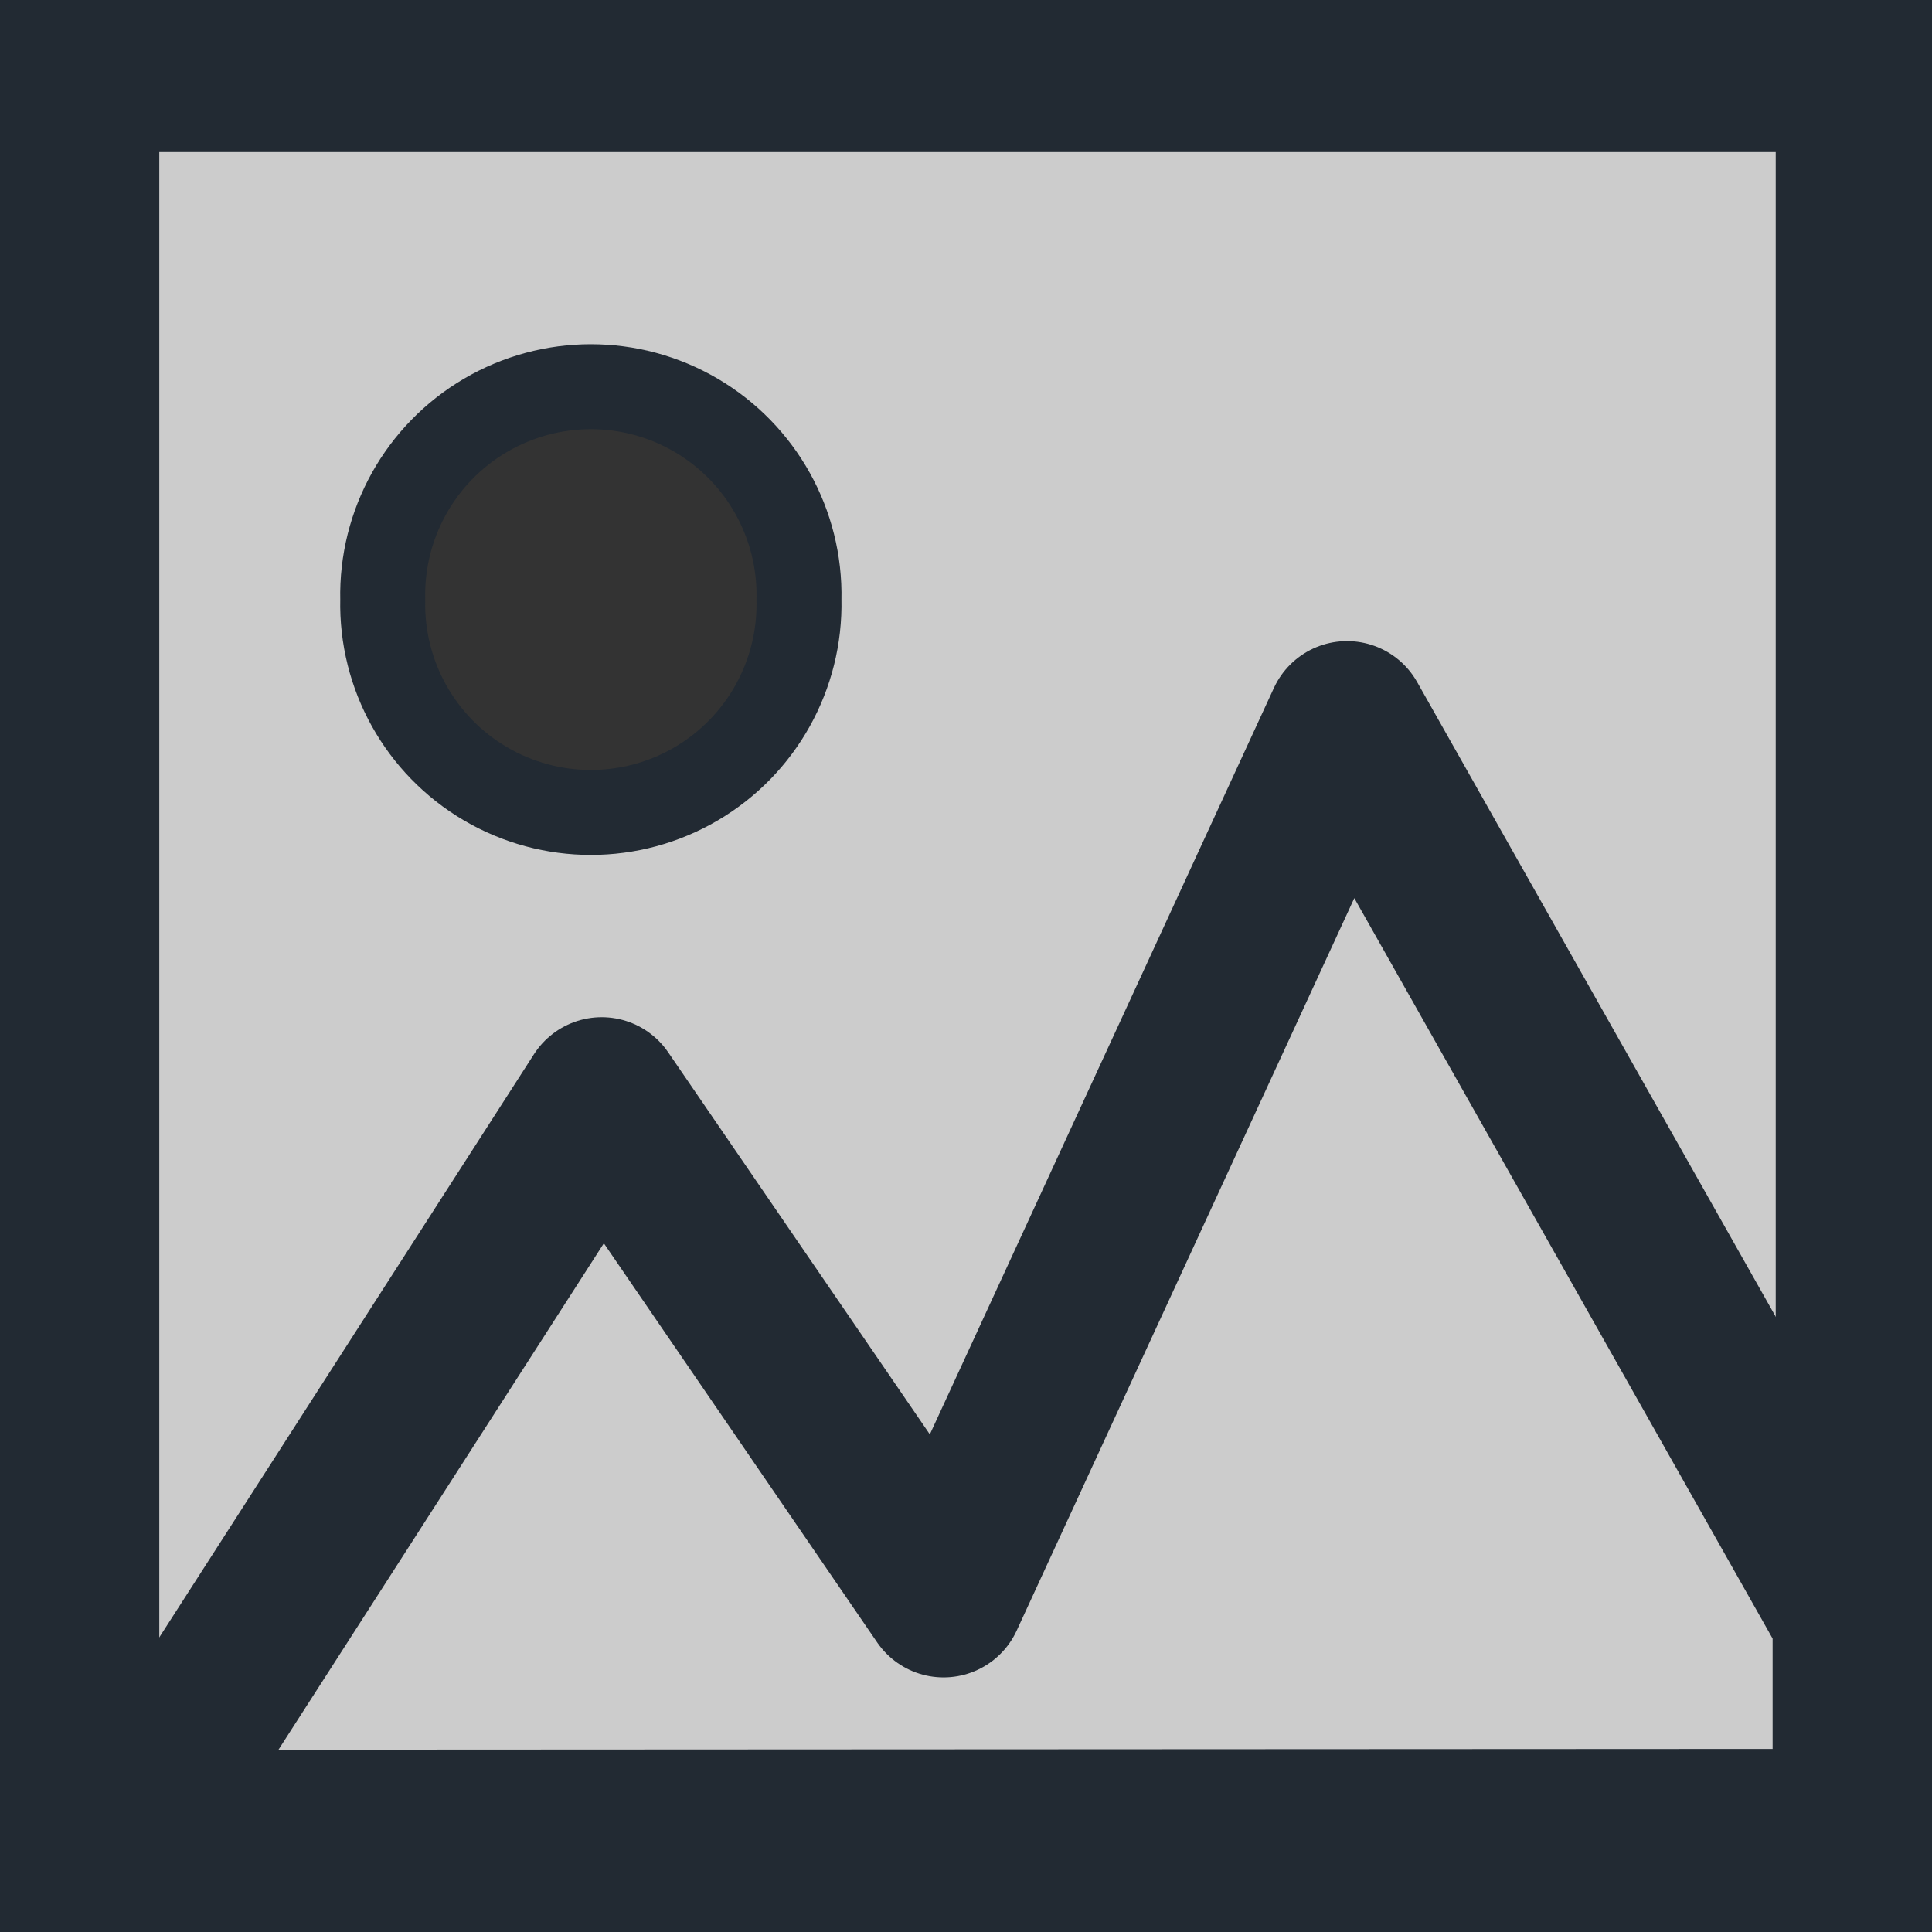
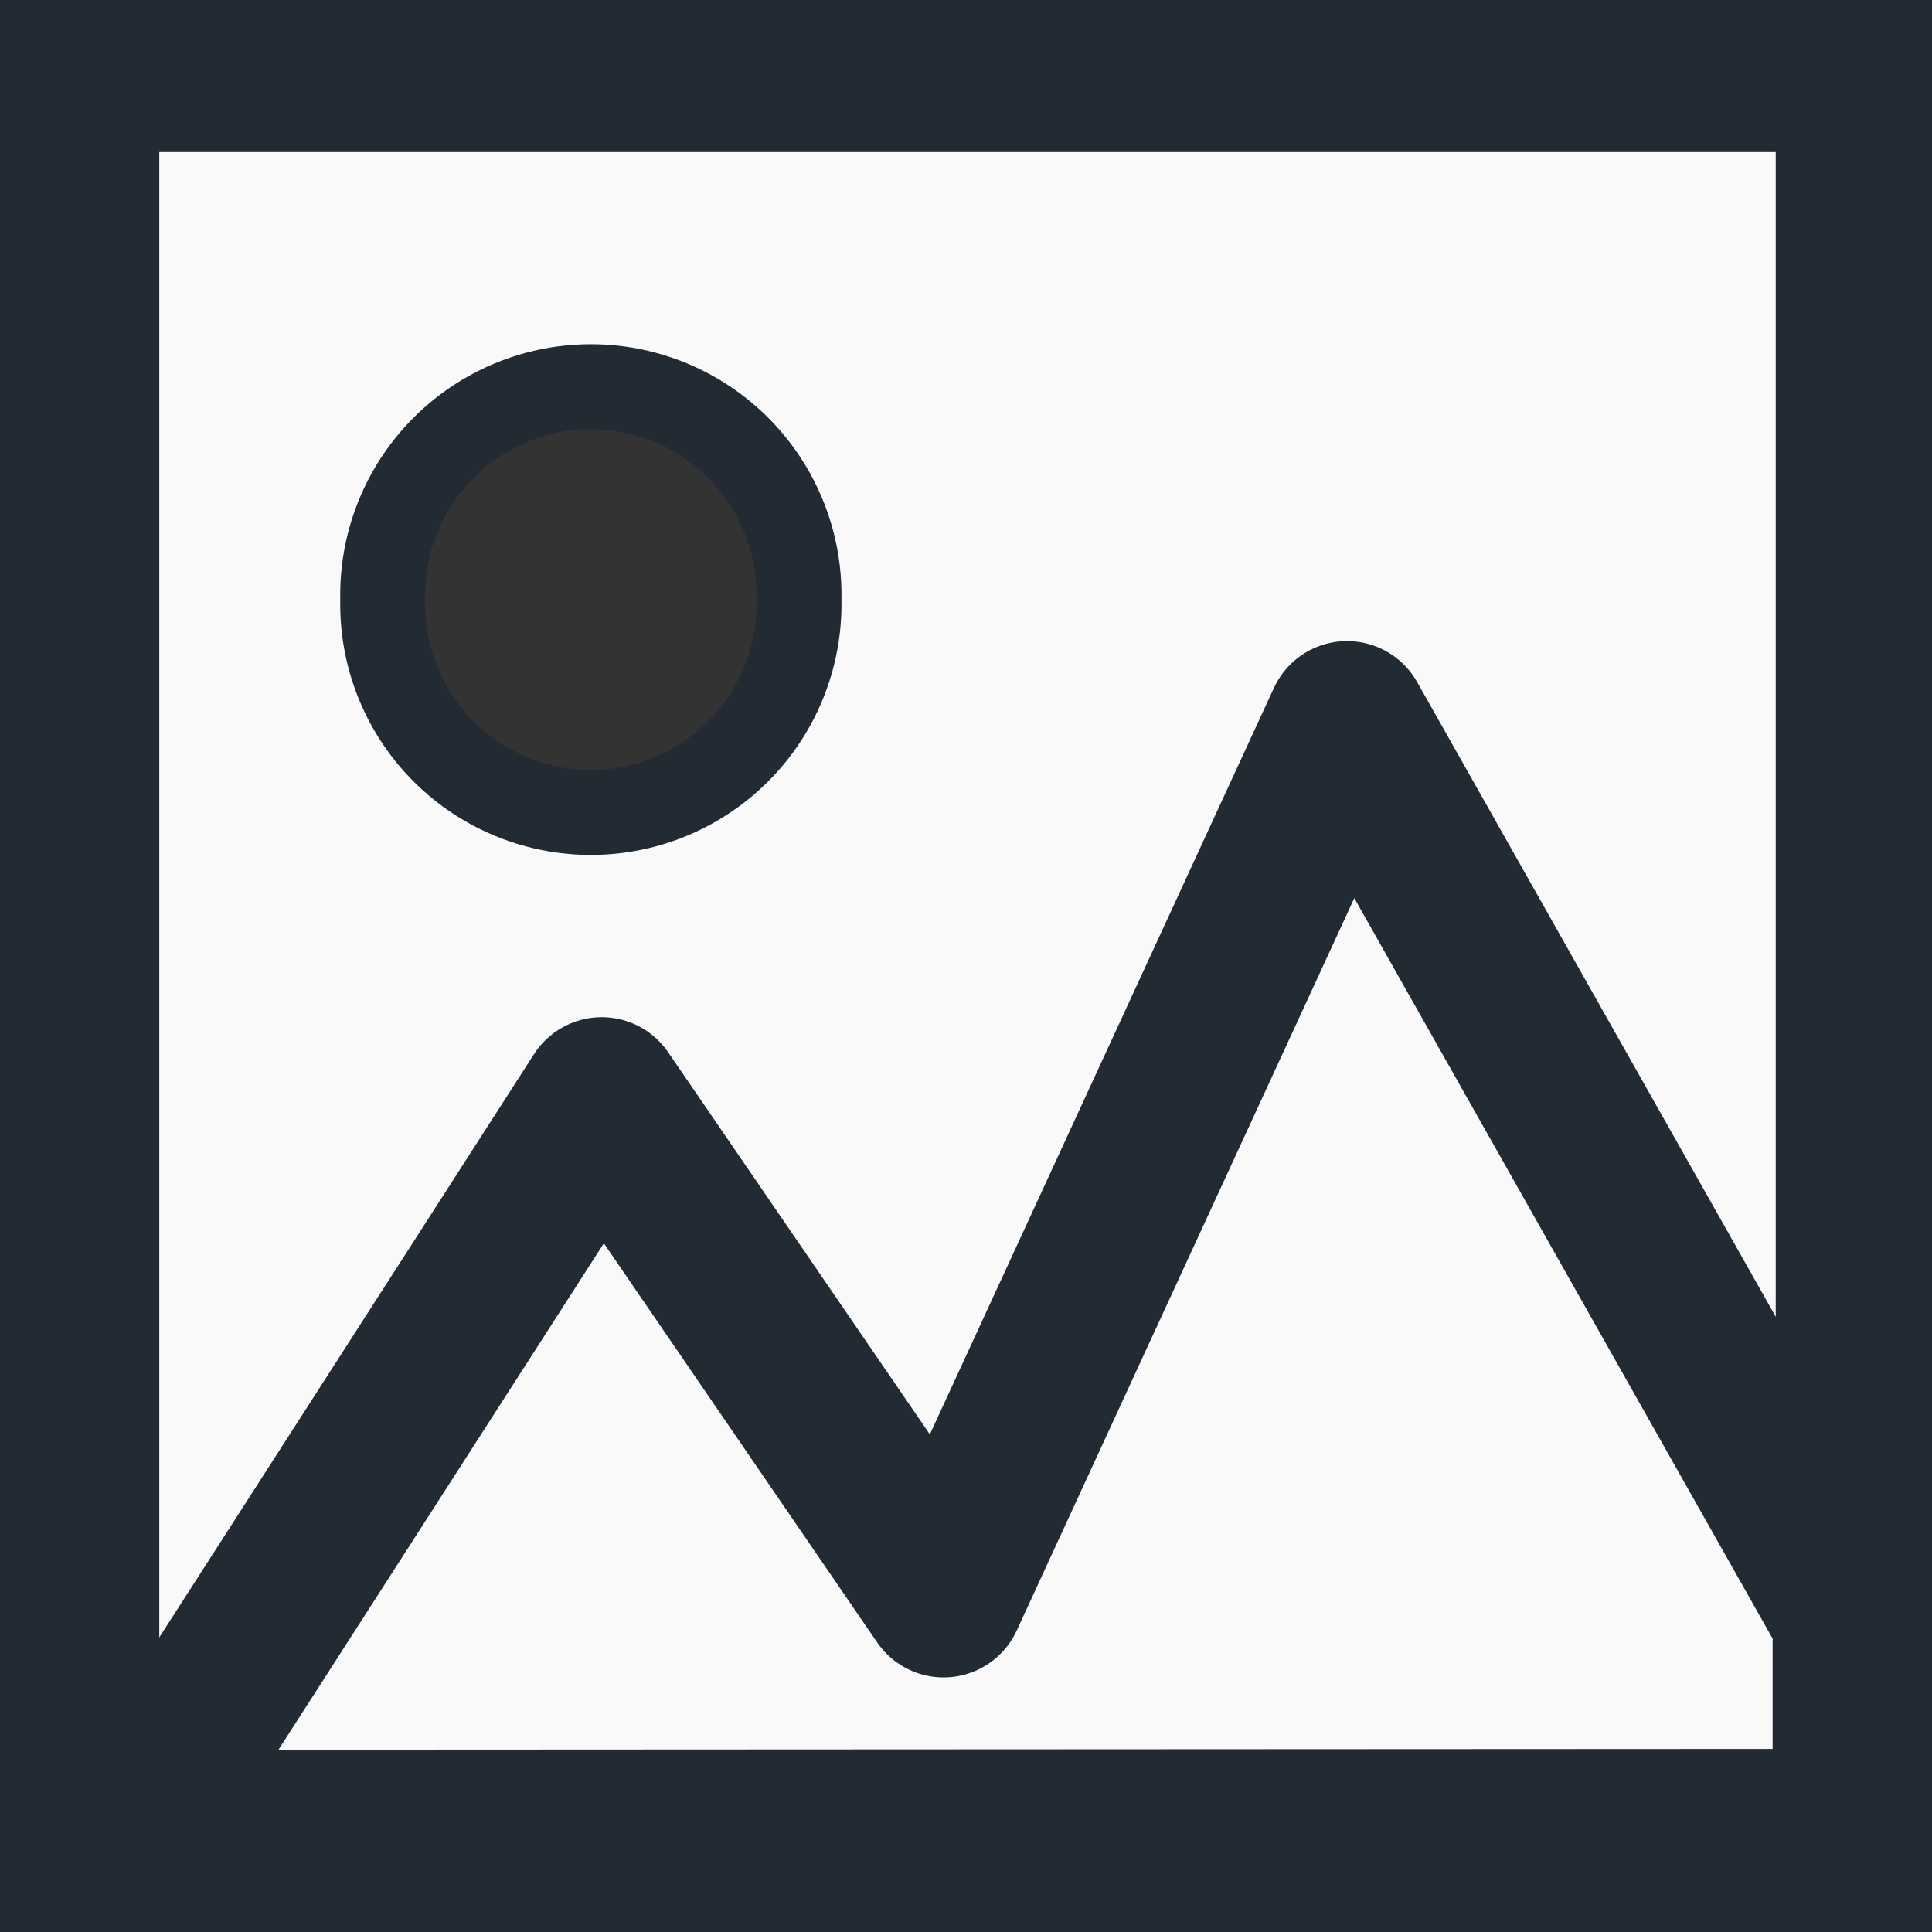
<svg xmlns="http://www.w3.org/2000/svg" width="18" height="18" id="svg2988" version="1.1" style="enable-background:new">
  <defs id="defs2990" />
  <g id="layer4" style="display:none">
    <rect style="fill:#f8f8f8;fill-opacity:1;stroke:#ffffff;stroke-width:1.5;stroke-linecap:round;stroke-linejoin:round;stroke-miterlimit:4;stroke-opacity:1;stroke-dasharray:none;stroke-dashoffset:0;display:inline" id="rect3806" width="18.11" height="17.659" x="0.045" y="-0.02" />
  </g>
  <g id="layer2" style="display:inline">
-     <path style="fill:#cccccc;stroke:#222a33;stroke-width:1.484;stroke-linecap:butt;stroke-linejoin:miter;stroke-miterlimit:4;stroke-opacity:1;stroke-dasharray:none;fill-opacity:1;opacity:1" d="m 0.742,0.675 16.544,0 0,16.583 -16.544,0 z" id="path3804" />
+     <path style="fill:#f9f9fa;stroke:#222a33;stroke-width:1.484;stroke-linecap:butt;stroke-linejoin:miter;stroke-miterlimit:4;stroke-opacity:1;stroke-dasharray:none;fill-opacity:1;opacity:1" d="m 0.742,0.675 16.544,0 0,16.583 -16.544,0 z" id="path3804" />
    <path style="fill:#333333;fill-opacity:1;fill-rule:nonzero;stroke:#222a33;stroke-width:0.8;stroke-linecap:round;stroke-linejoin:round;stroke-miterlimit:4;stroke-opacity:1;stroke-dasharray:none;stroke-dashoffset:0" id="path3848" d="m 7.208,5.138 a 1.96,1.96 0 1 1 -3.919,0 1.96,1.96 0 1 1 3.919,0 z" transform="matrix(0.9894951,0,0,0.9894951,0.3114868,0.5021425)" />
    <path style="fill:none;fill-opacity:1;stroke:#222a33;stroke-width:1.5;stroke-linecap:butt;stroke-linejoin:round;stroke-miterlimit:4;stroke-opacity:1;stroke-dasharray:none" d="m 1.221,17.052 4.385,-6.825 3.185,4.651 3.759,-8.155 4.715,8.346 0,1.975 z" id="path10378" />
  </g>
</svg>
